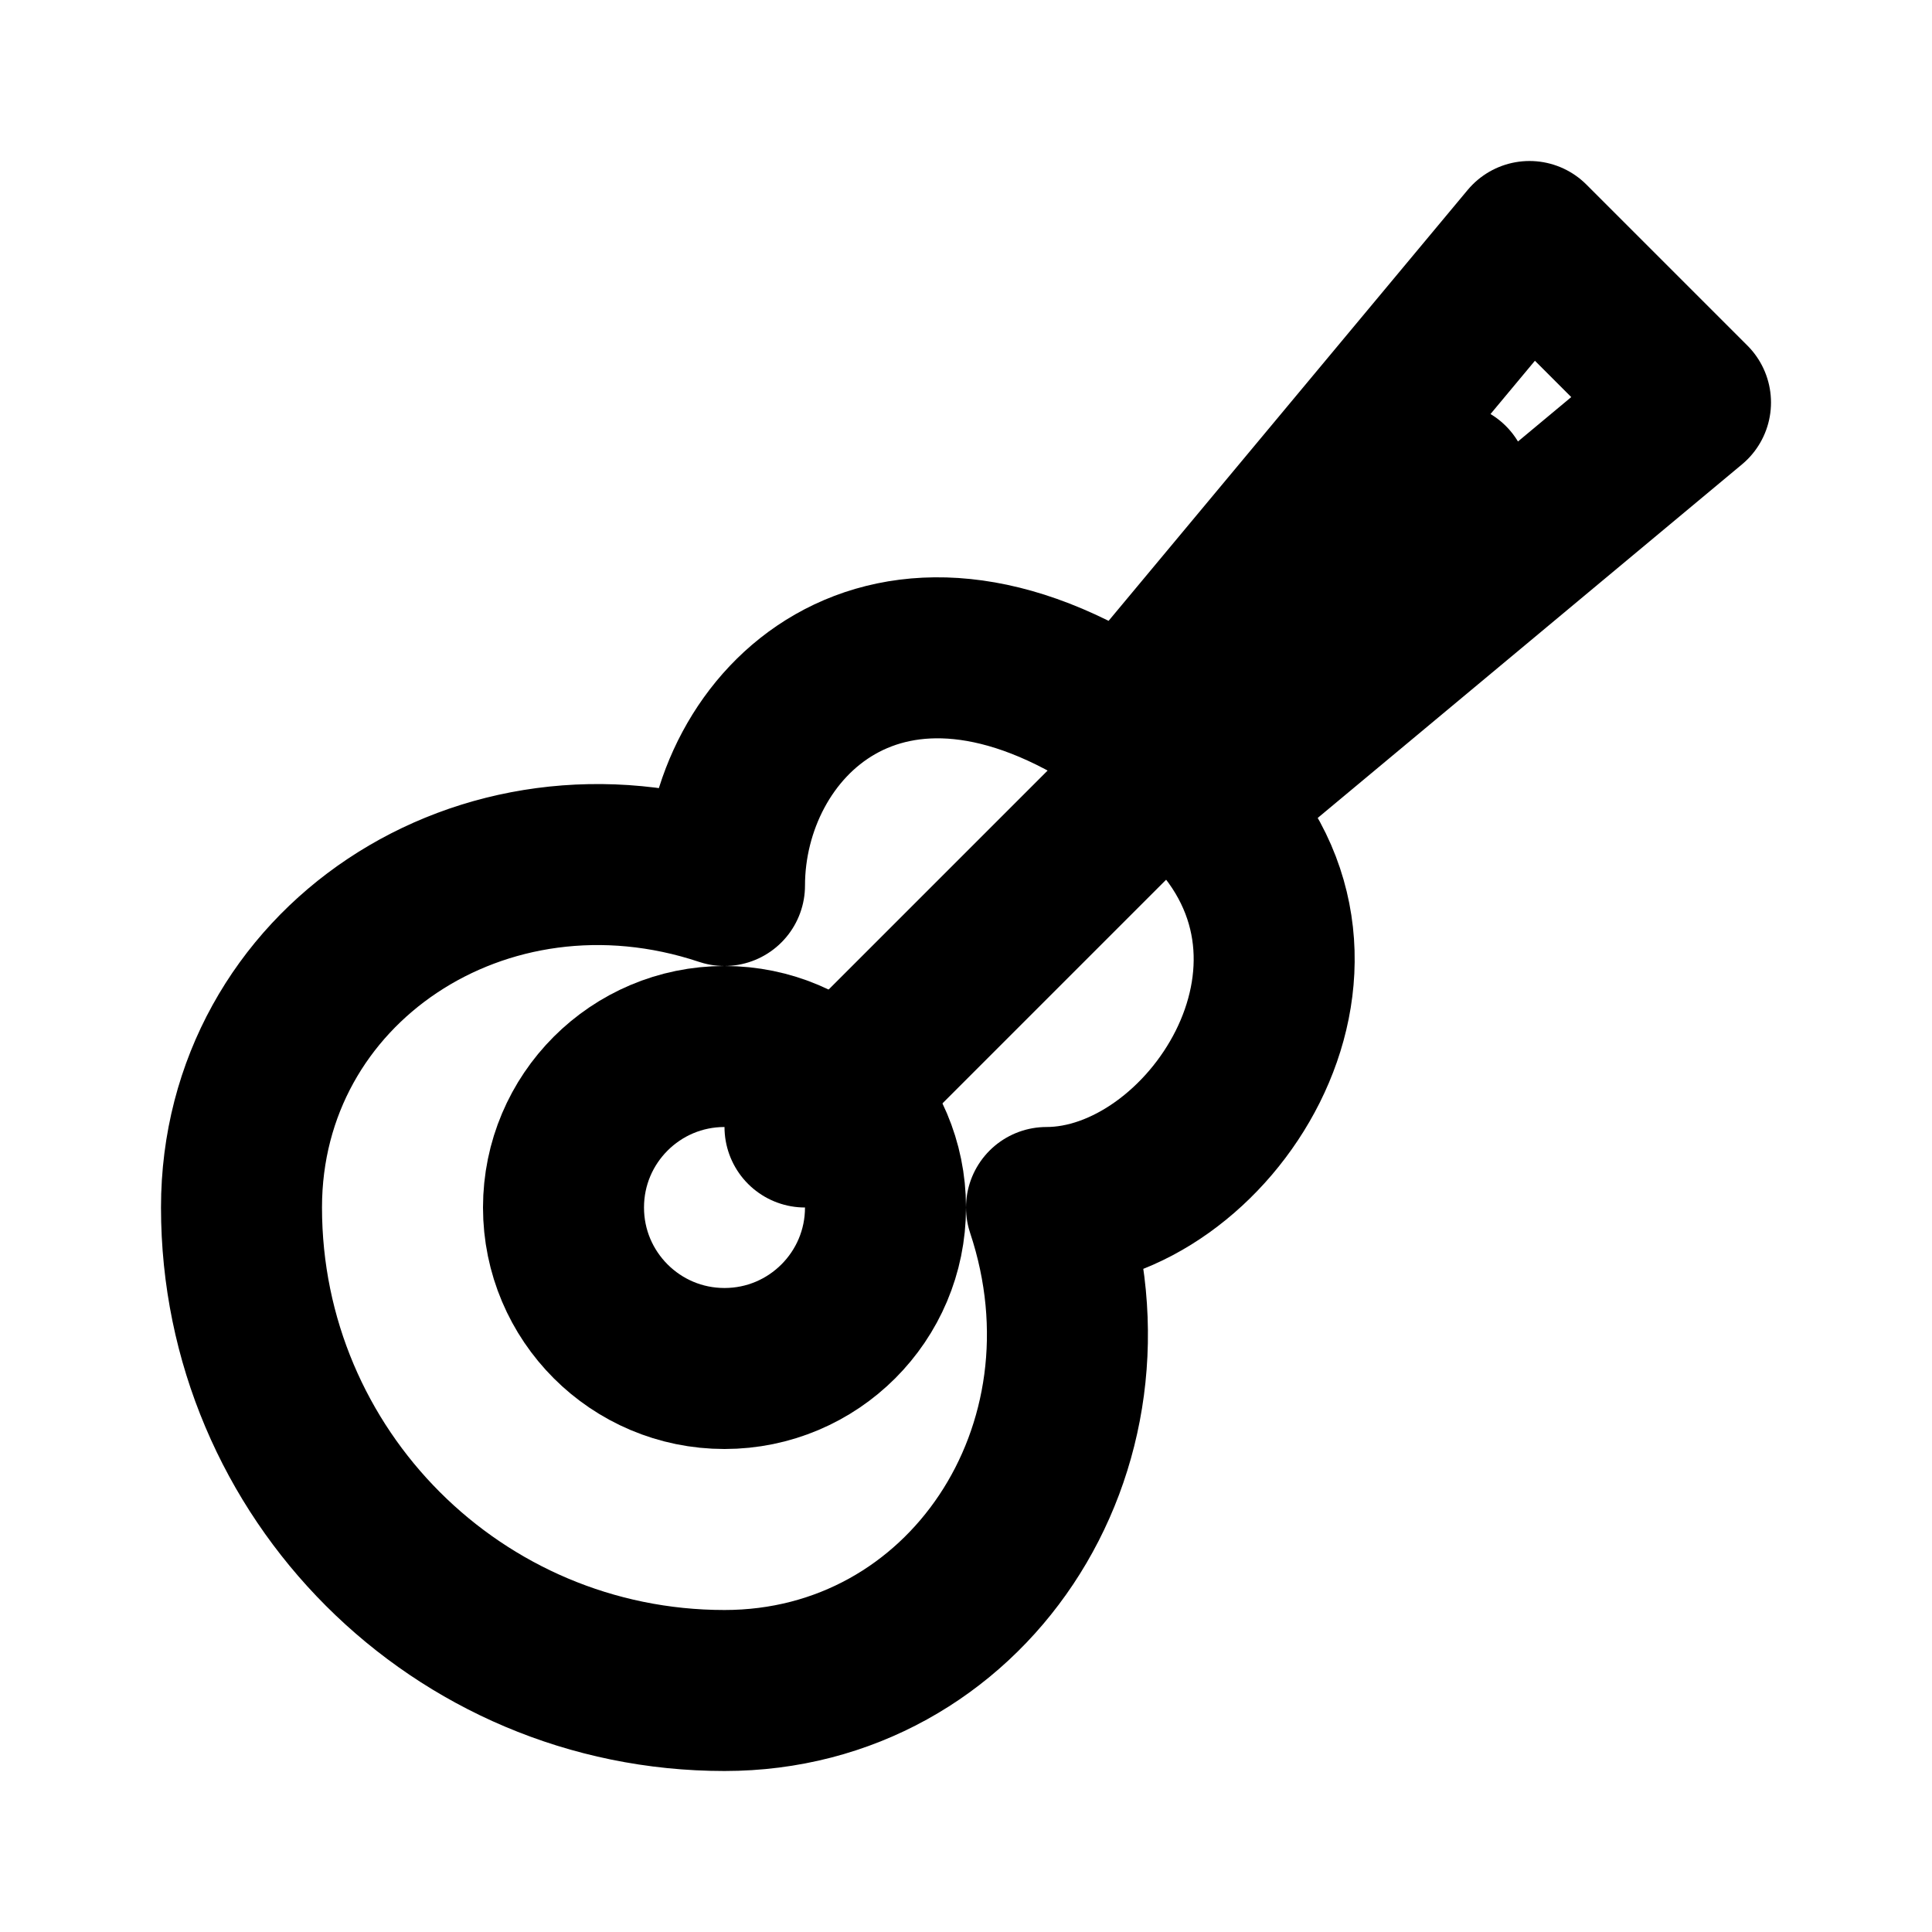
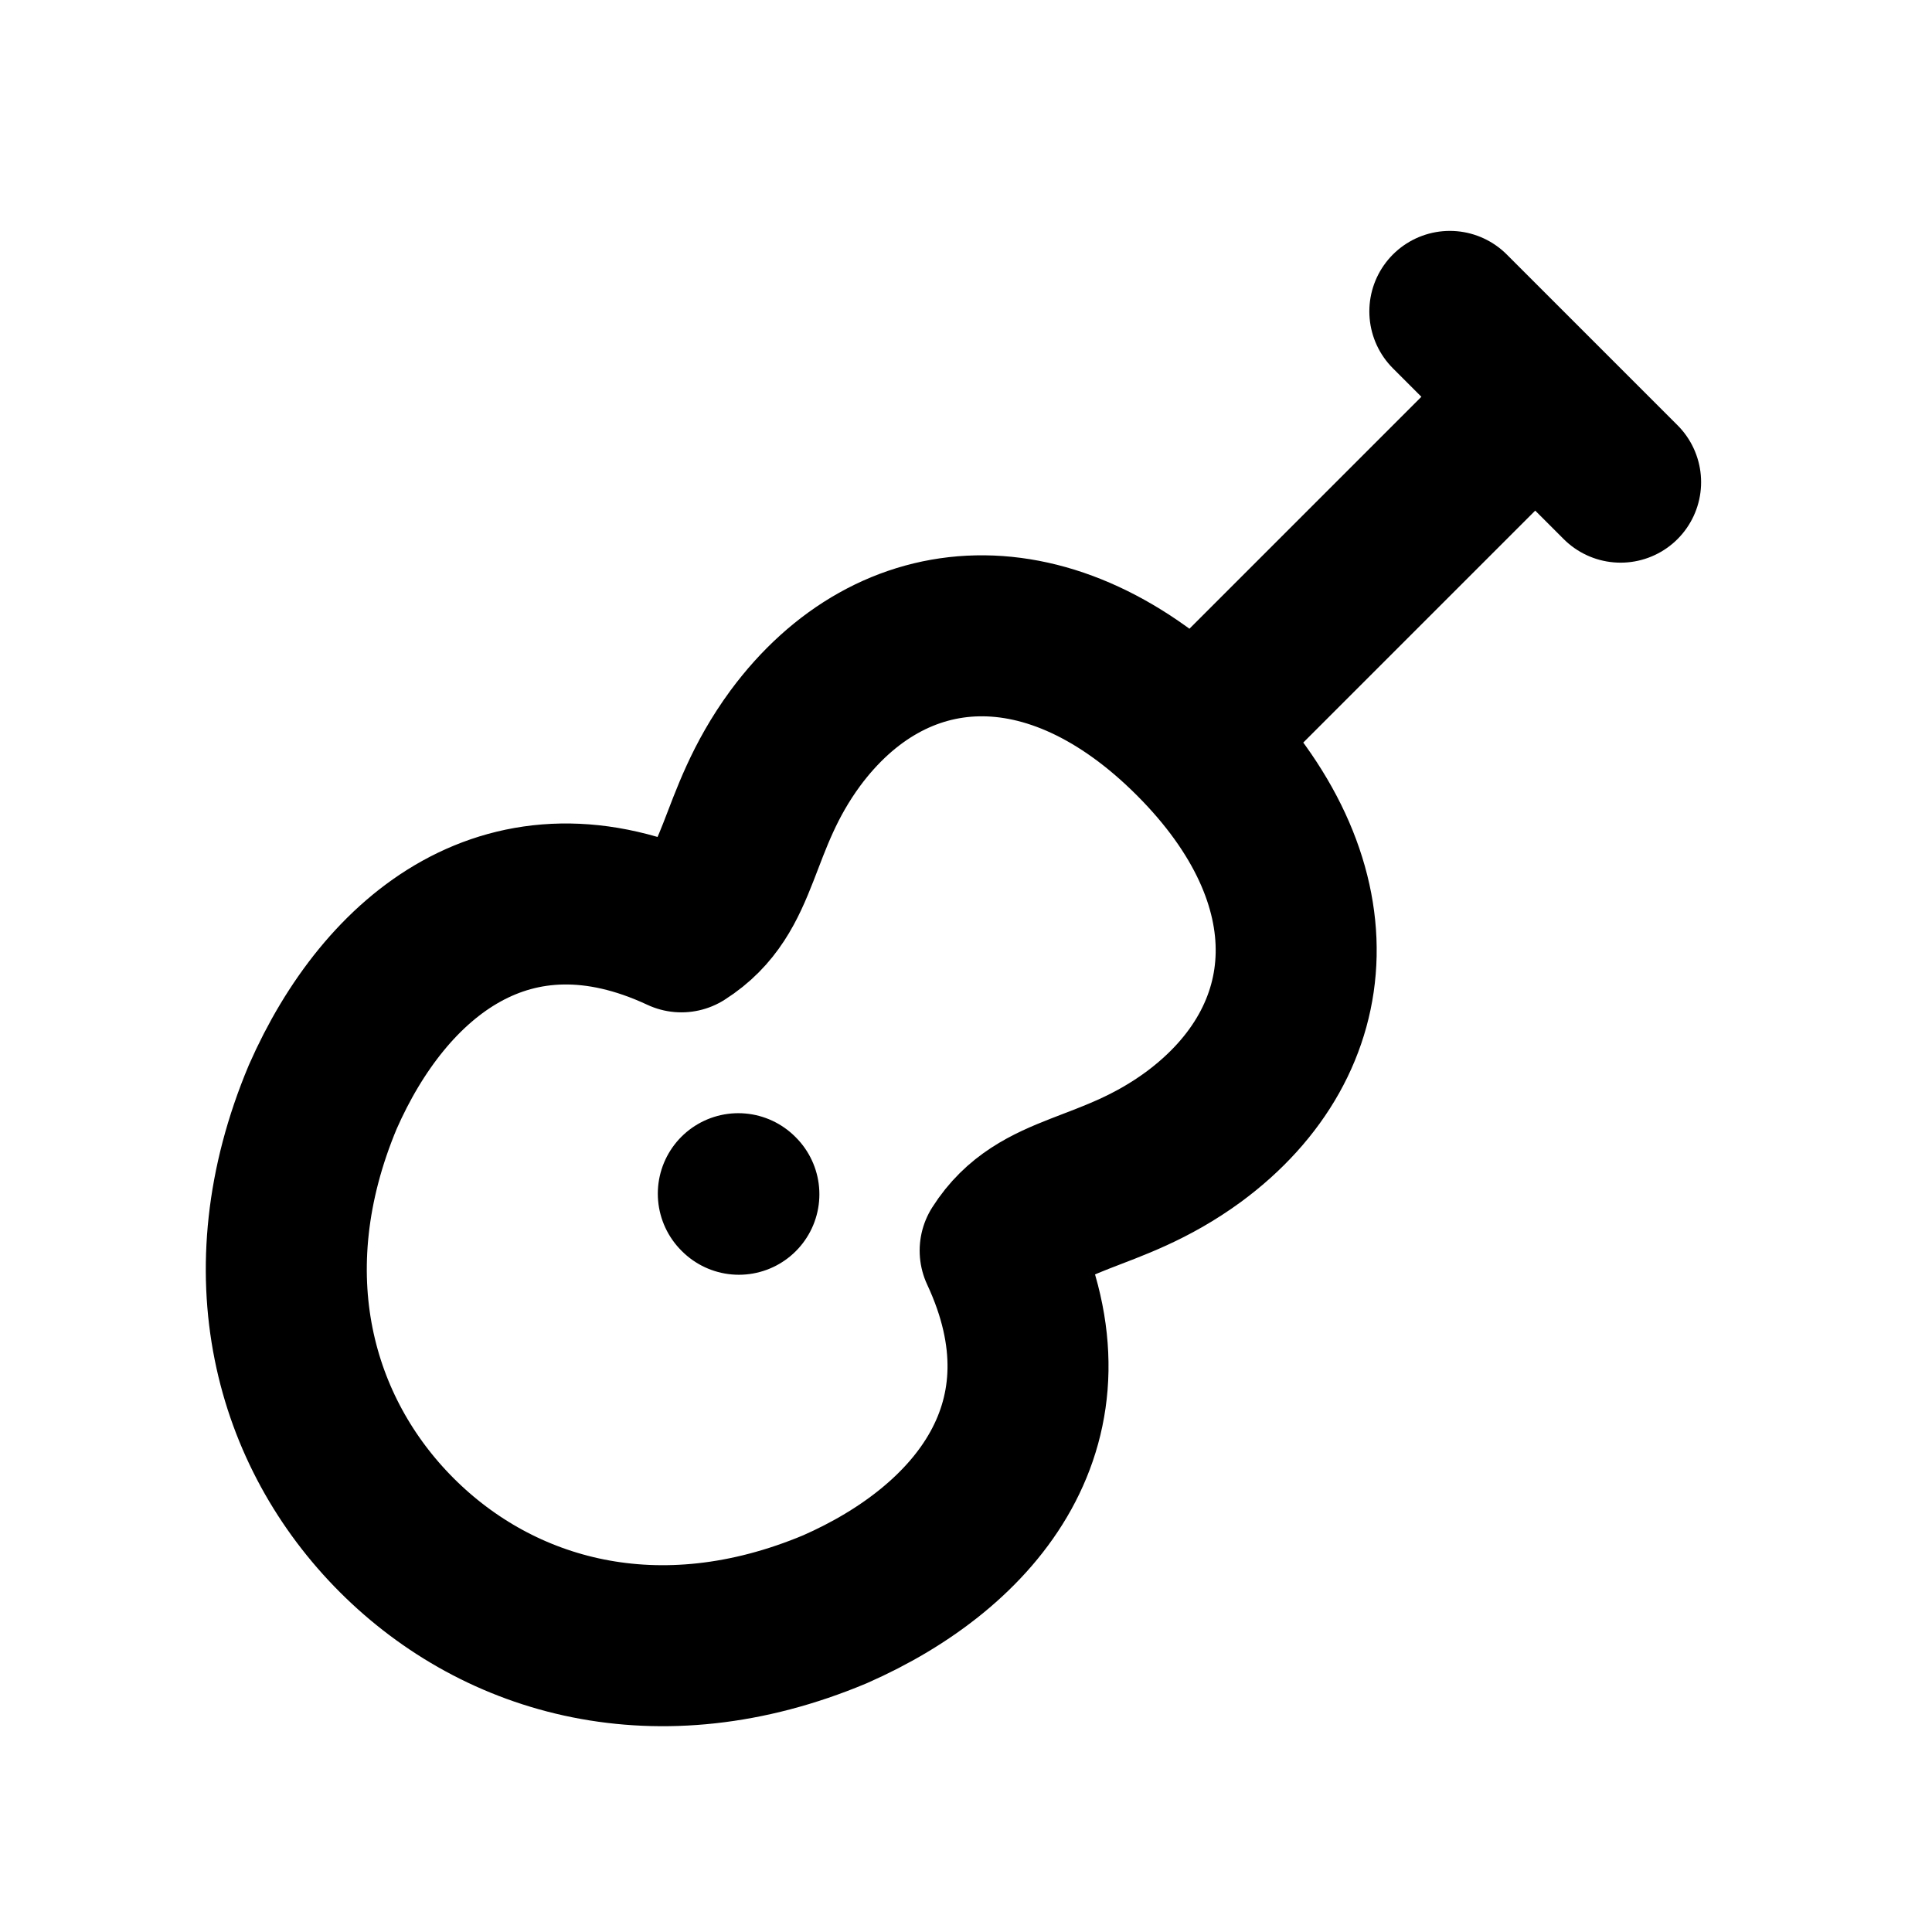
<svg xmlns="http://www.w3.org/2000/svg" width="24" height="24" viewBox="0 0 24 24" fill="none" stroke="black" stroke-width="2" stroke-linecap="round" stroke-linejoin="round">
-   <path d="m14 9 5-6 2 2-6 5M14 9c-3-2-5 0-5 2-3-1-6 1-6 4a6 6 0 0 0 6 6c3 0 5-3 4-6 2 0 4-3 2-5Z" />
-   <circle cx="9" cy="15" r="2" />
-   <path d="m10 14 8-8" />
+   <g transform="rotate(45 12 12)">
+     <path d="M12 8C14.5 8 15.8 9.5 15.5 11.5 15.3 12.8 14.6 13.3 14.8 14.2 17 15 17.2 17 16.5 18.8 15.6 21 13.8 22 12 22S8.4 21 7.5 18.8C6.8 17 7 15 9.2 14.2 9.4 13.3 8.7 12.8 8.5 11.5 8.2 9.5 9.5 8 12 8ZM12 8V2m-1.5 0h3M12 16h.01" />
+   </g>
</svg>
